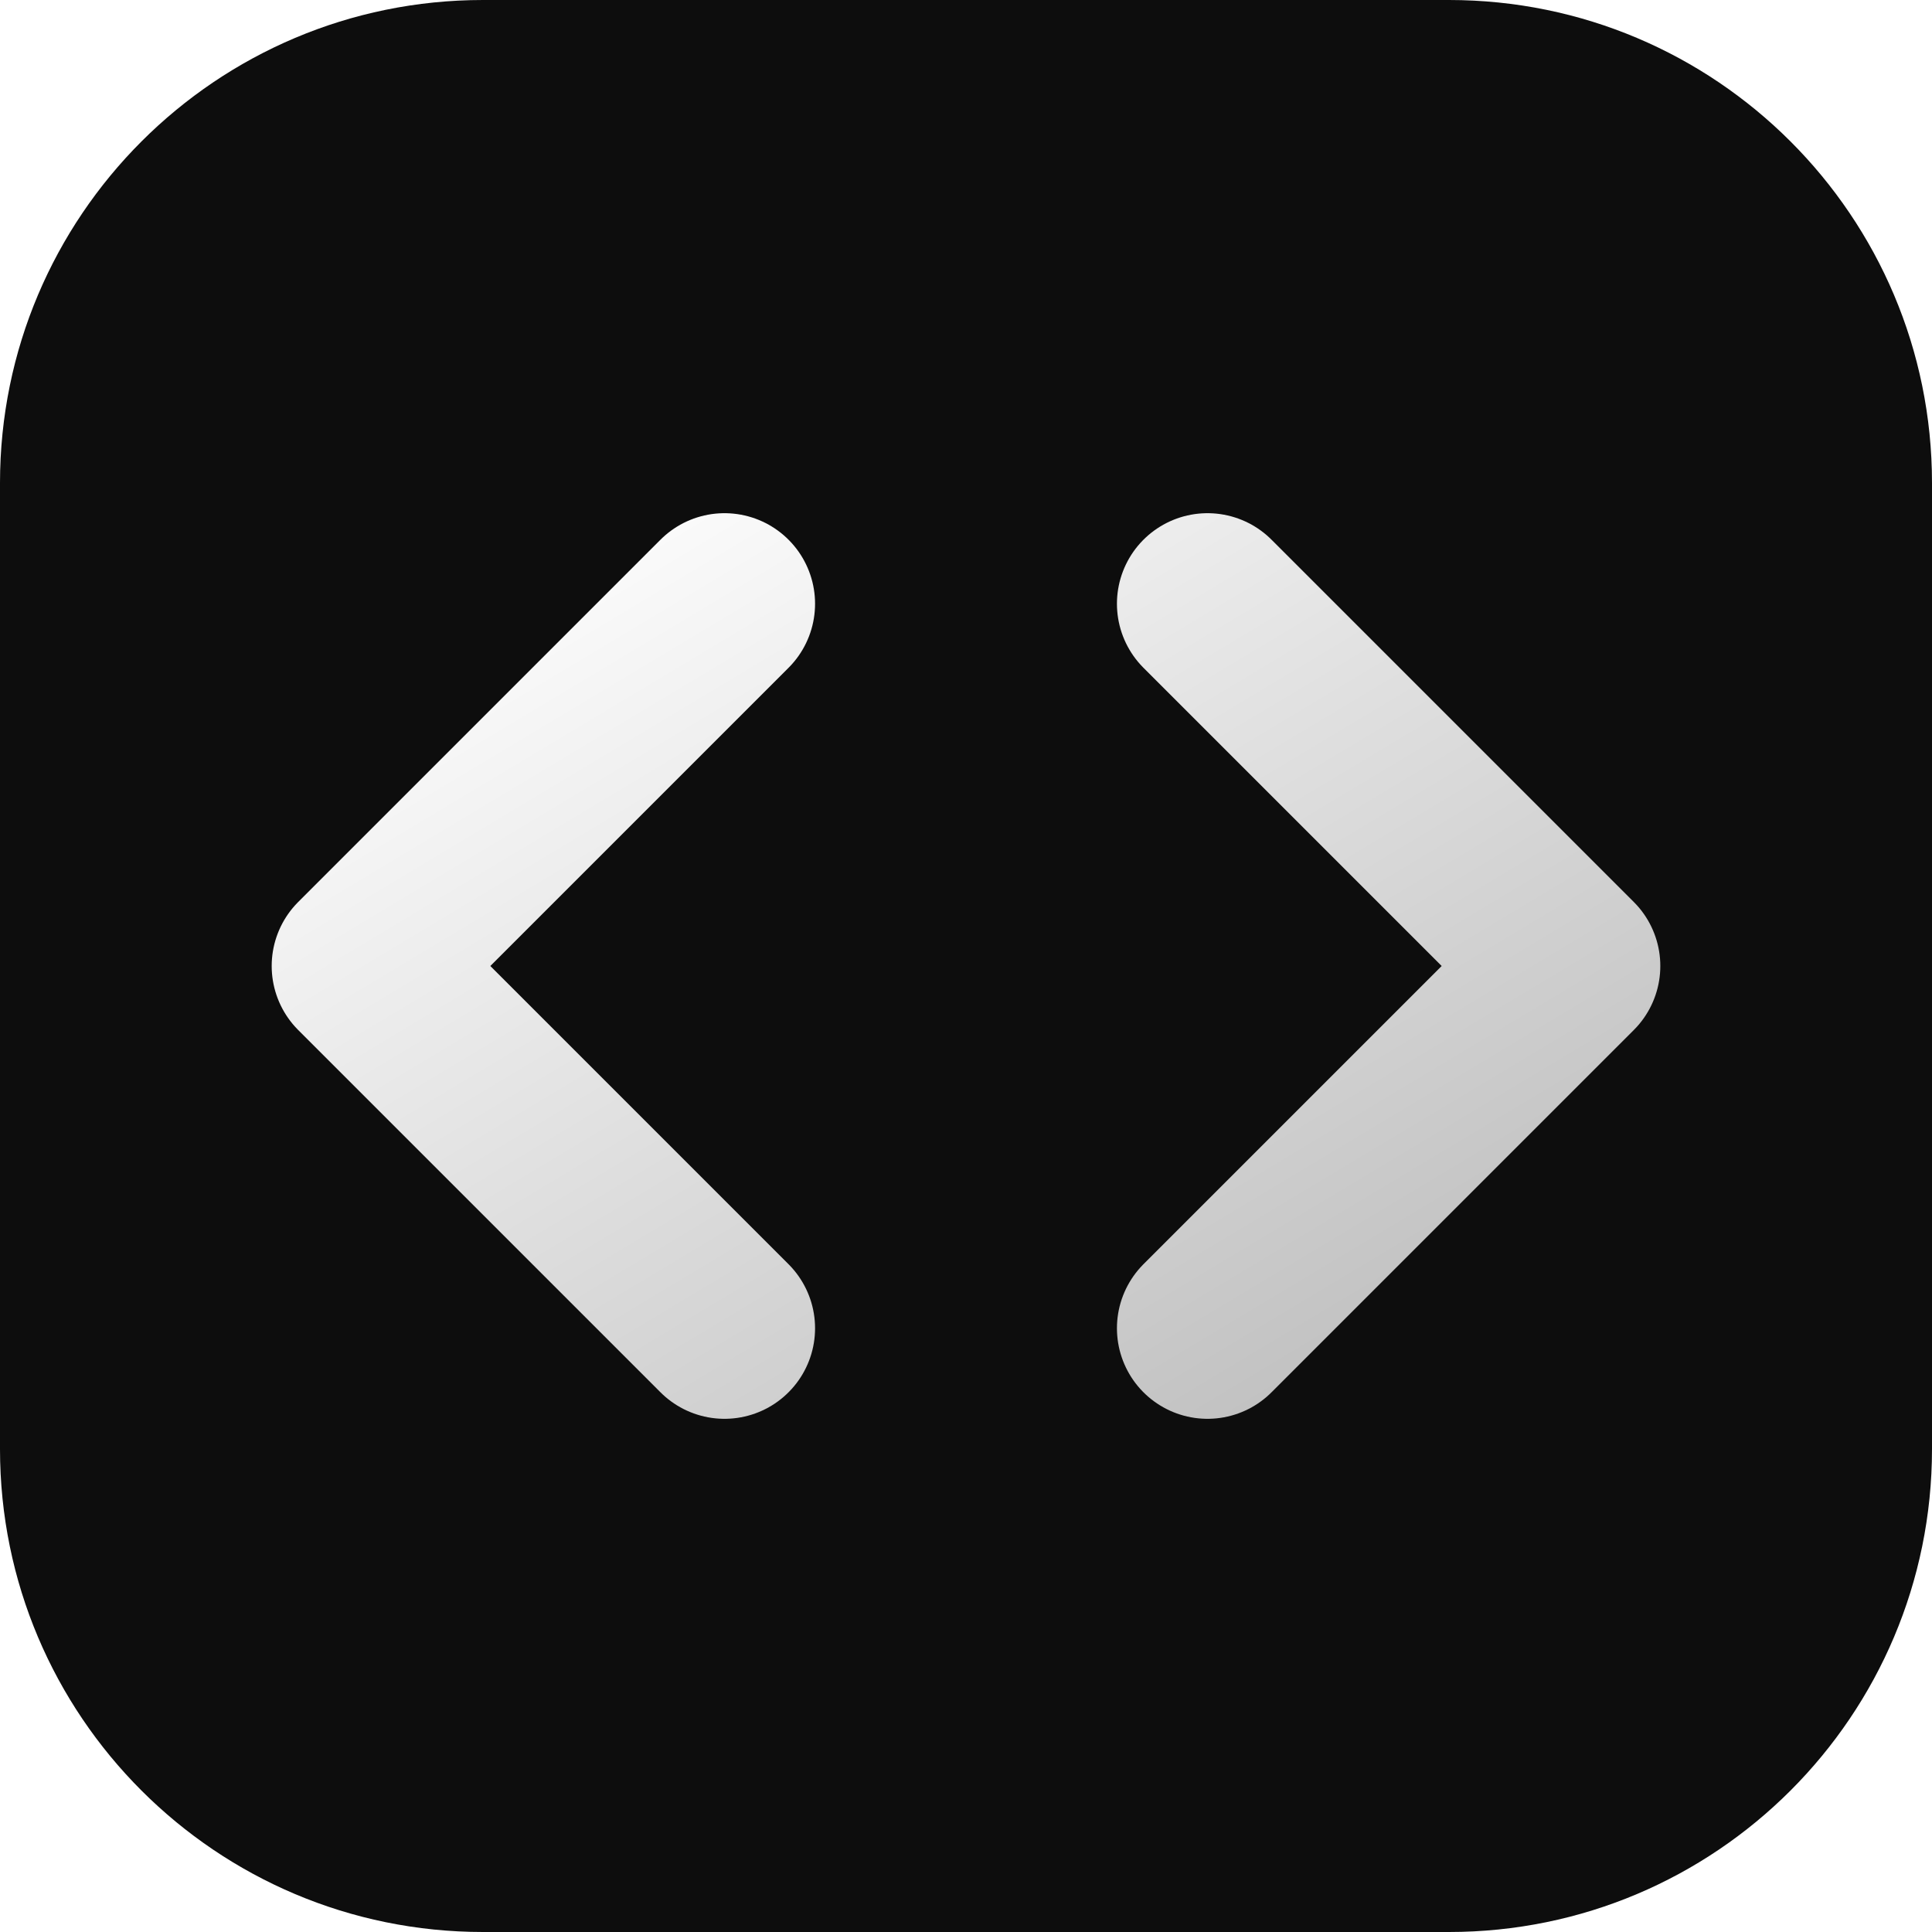
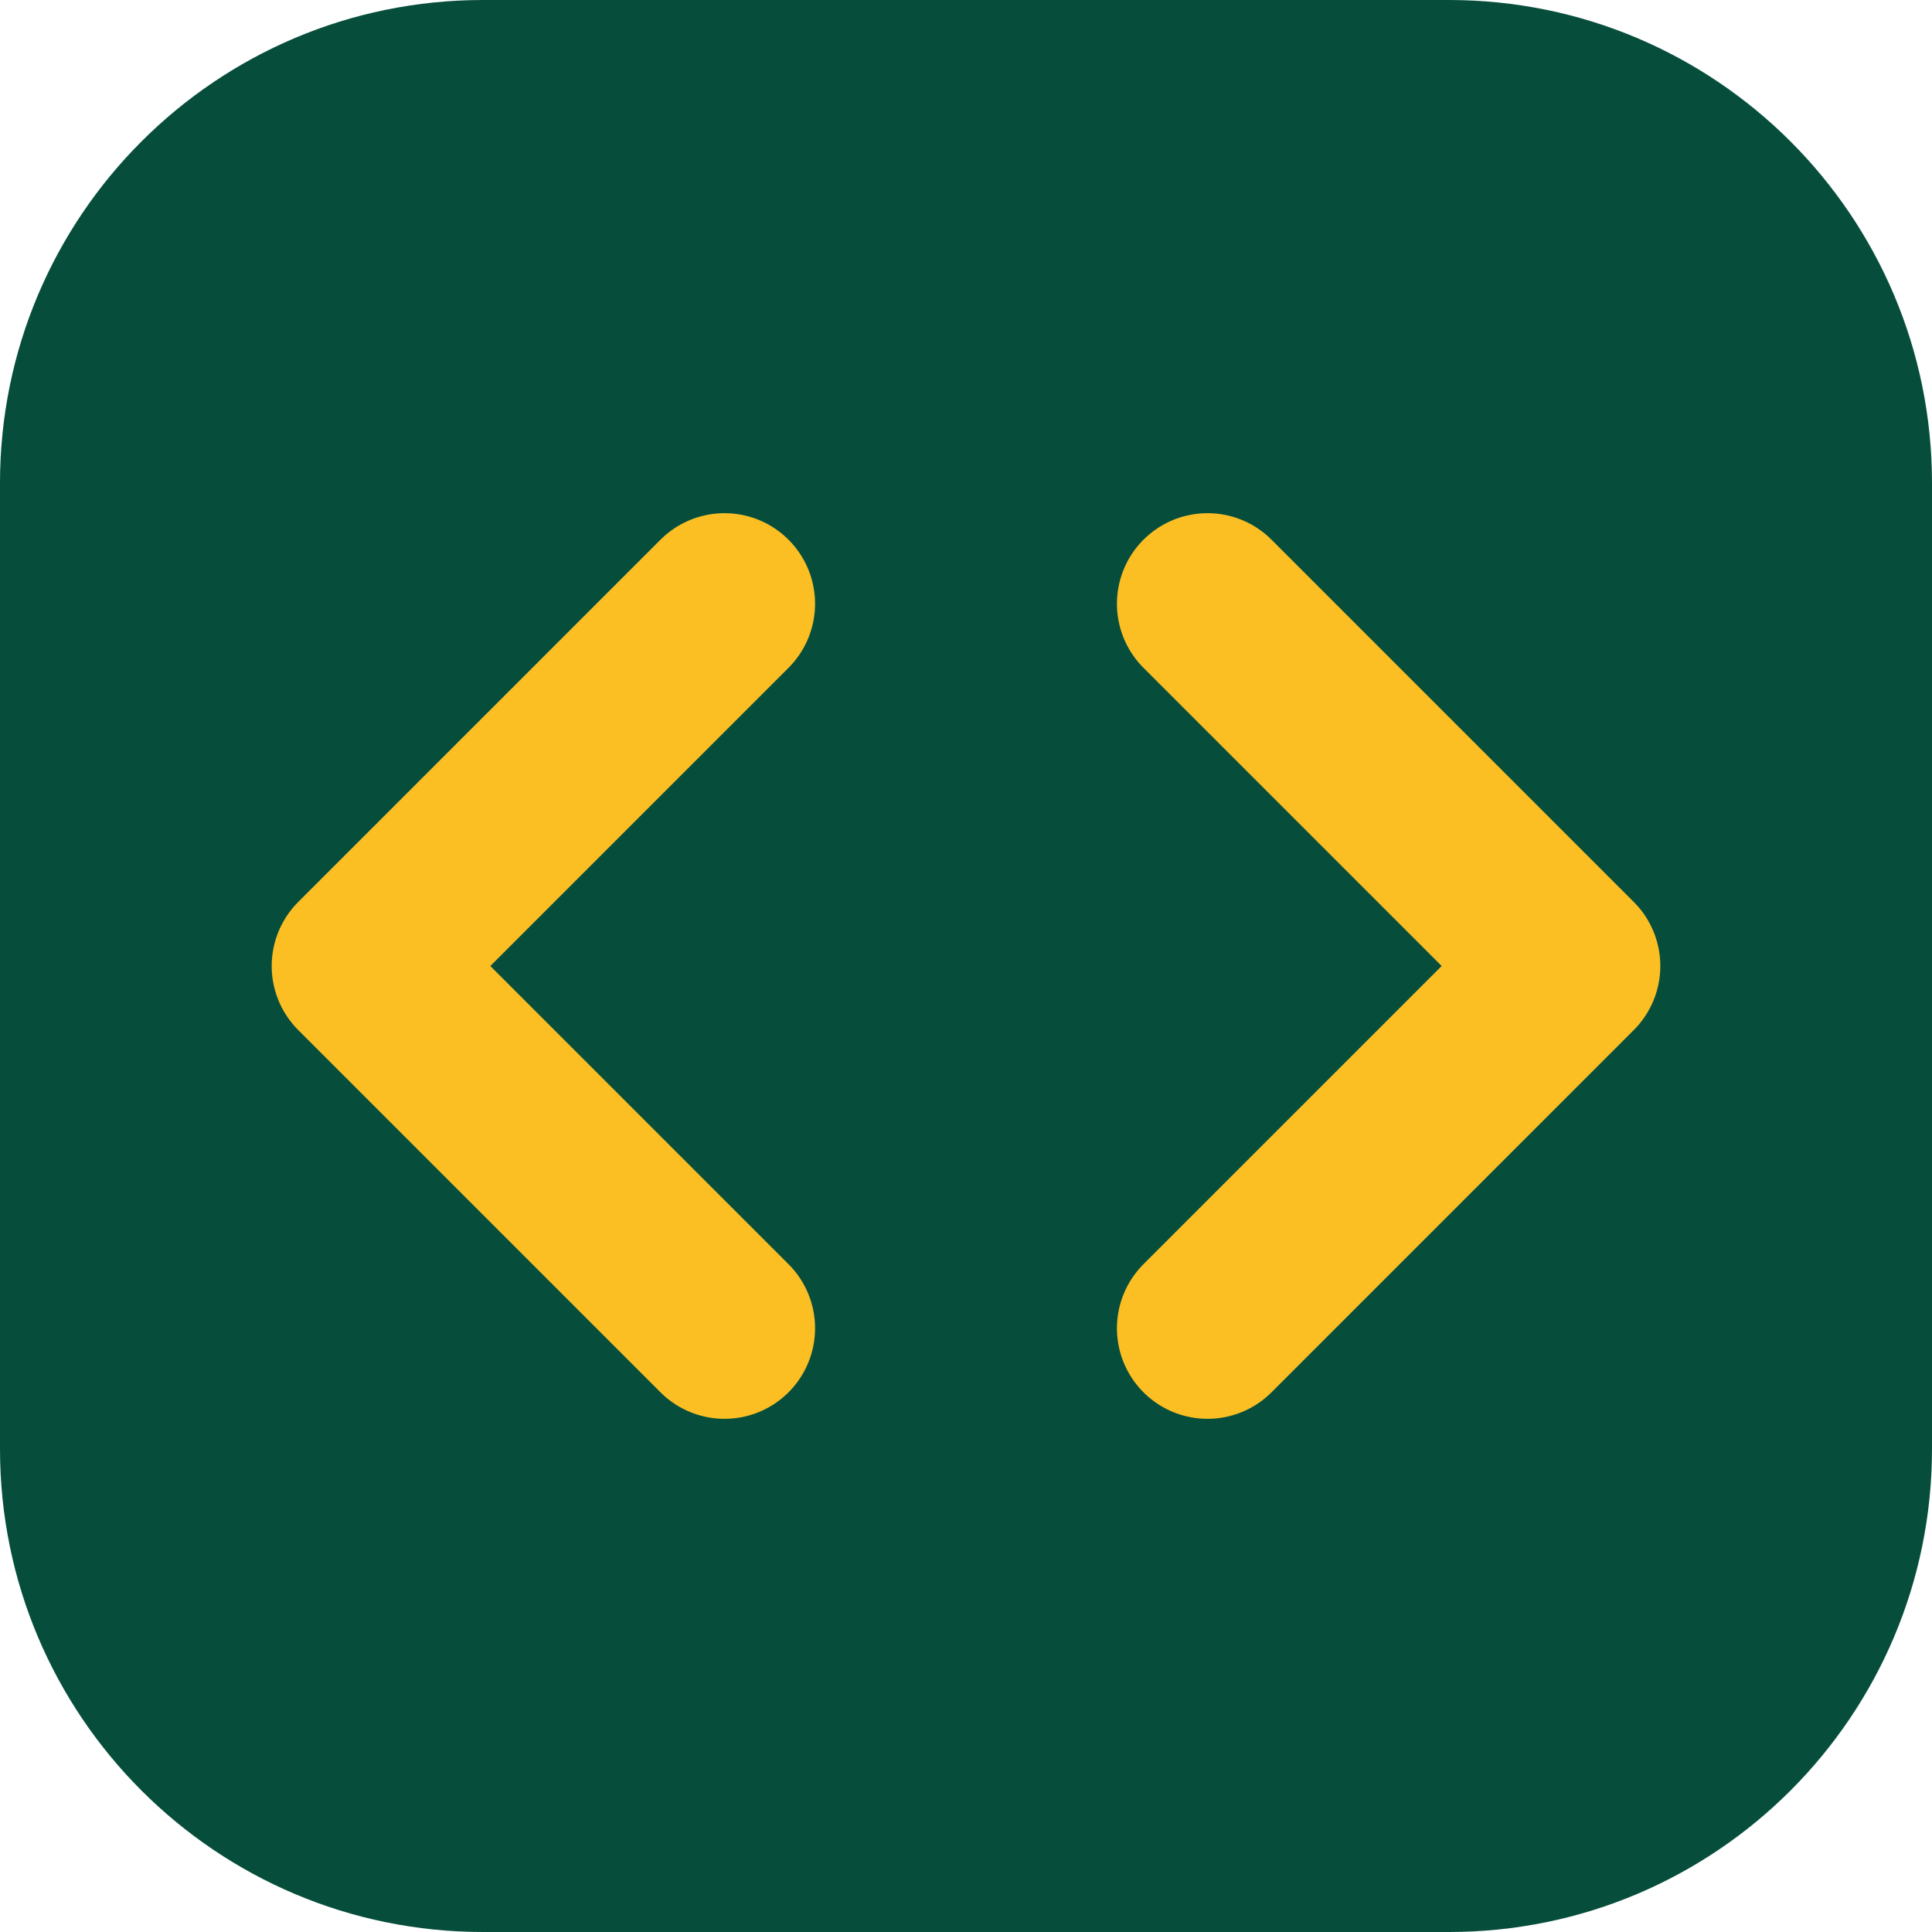
<svg xmlns="http://www.w3.org/2000/svg" viewBox="0 0 64 64">
-   <defs>
-     <linearGradient id="g" x1="0" y1="0" x2="1" y2="1">
-       <stop offset="0" stop-color="#ffffff" />
-       <stop offset="1" stop-color="#bdbdbd" />
-     </linearGradient>
-   </defs>
-   <rect width="64" height="64" rx="16" fill="#0d0d0d" />
-   <path d="M24 20 12 32l12 12M40 20l12 12-12 12" stroke="url(#g)" stroke-width="6" fill="none" stroke-linecap="round" stroke-linejoin="round" />
+   <rect width="64" height="64" rx="16" fill="#064E3B" />
+   <path d="M24 20 12 32l12 12M40 20l12 12-12 12" stroke="#FBBF24" stroke-width="6" fill="none" stroke-linecap="round" stroke-linejoin="round" />
</svg>
